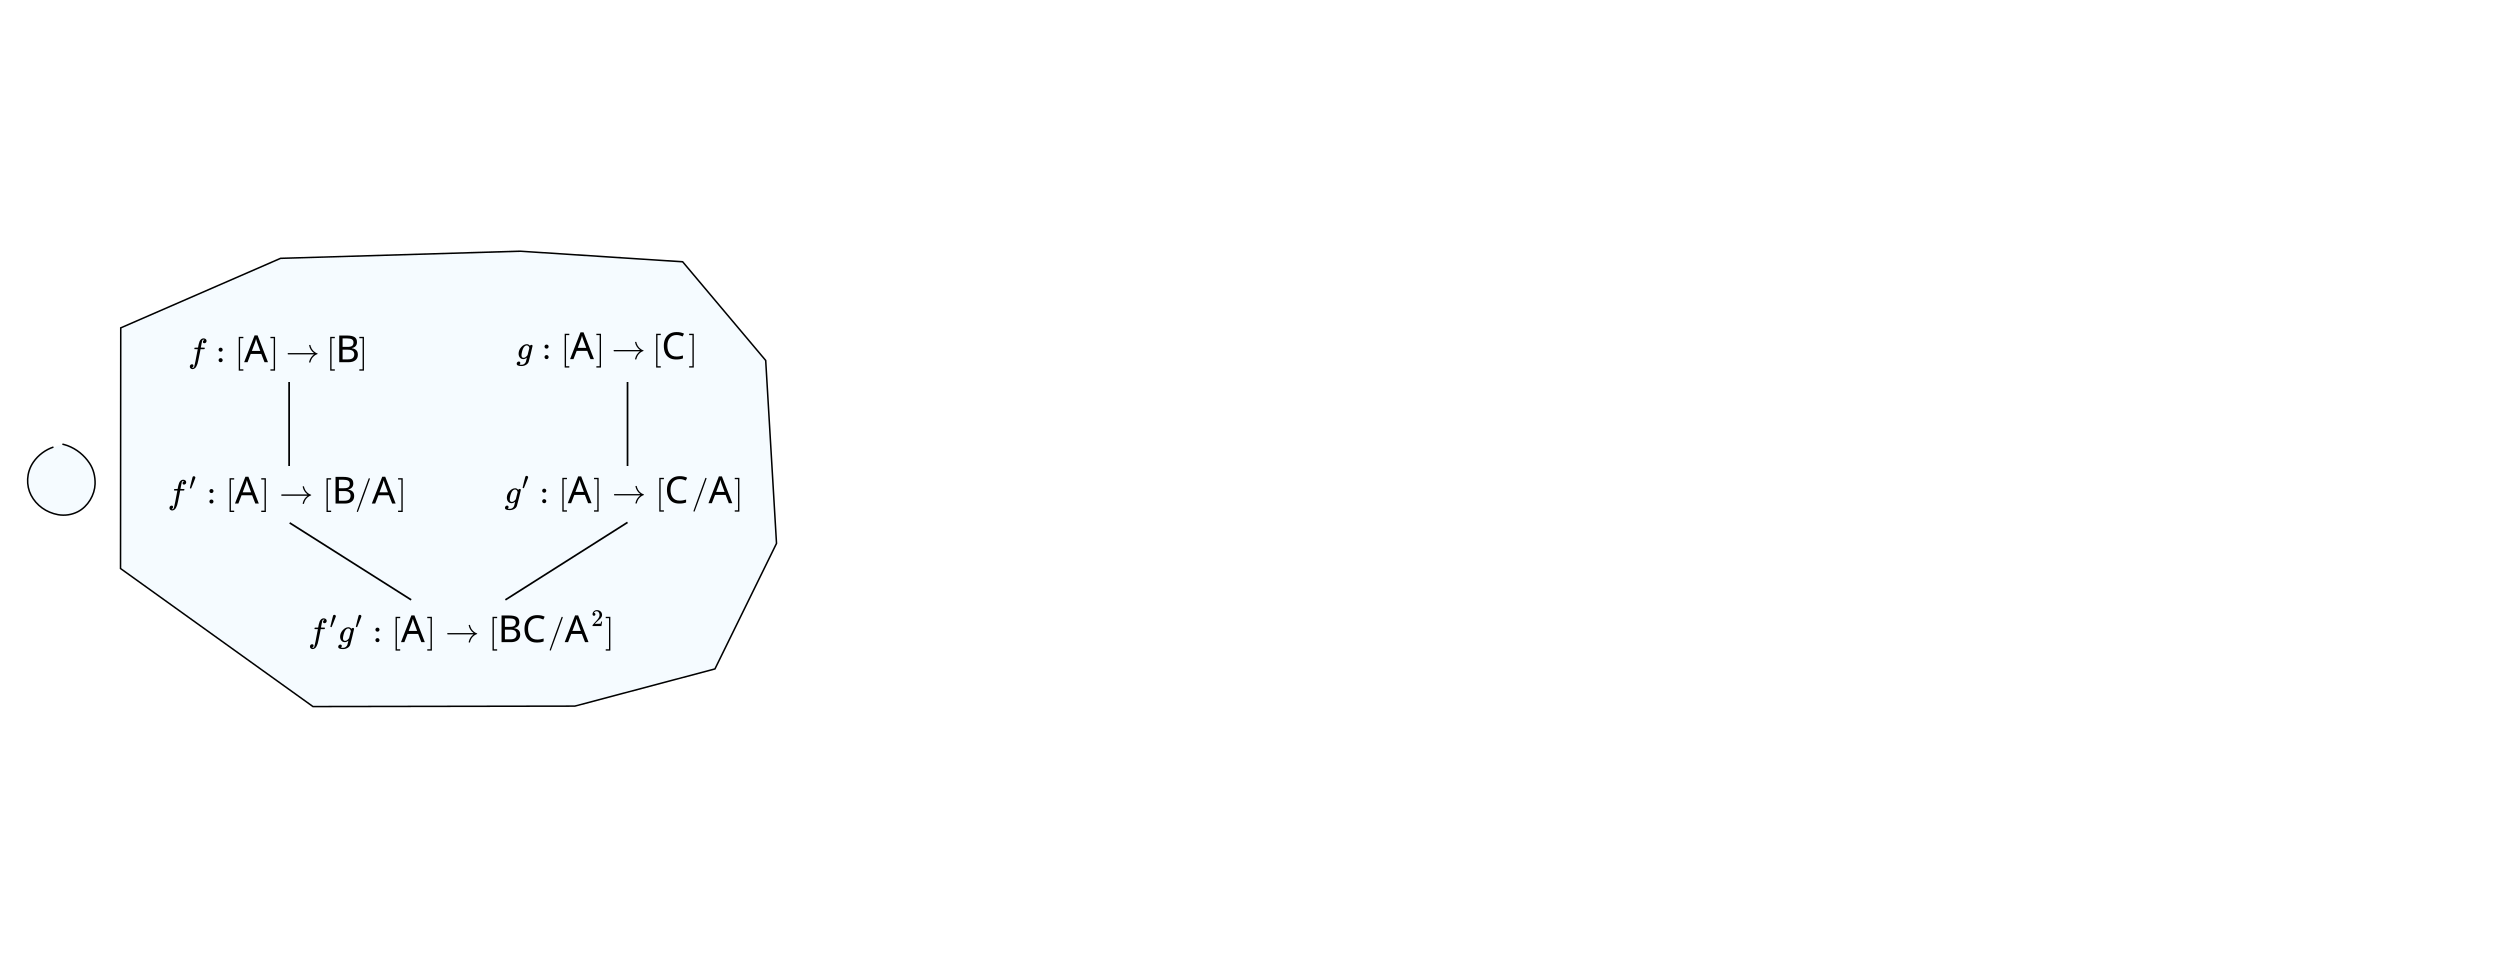
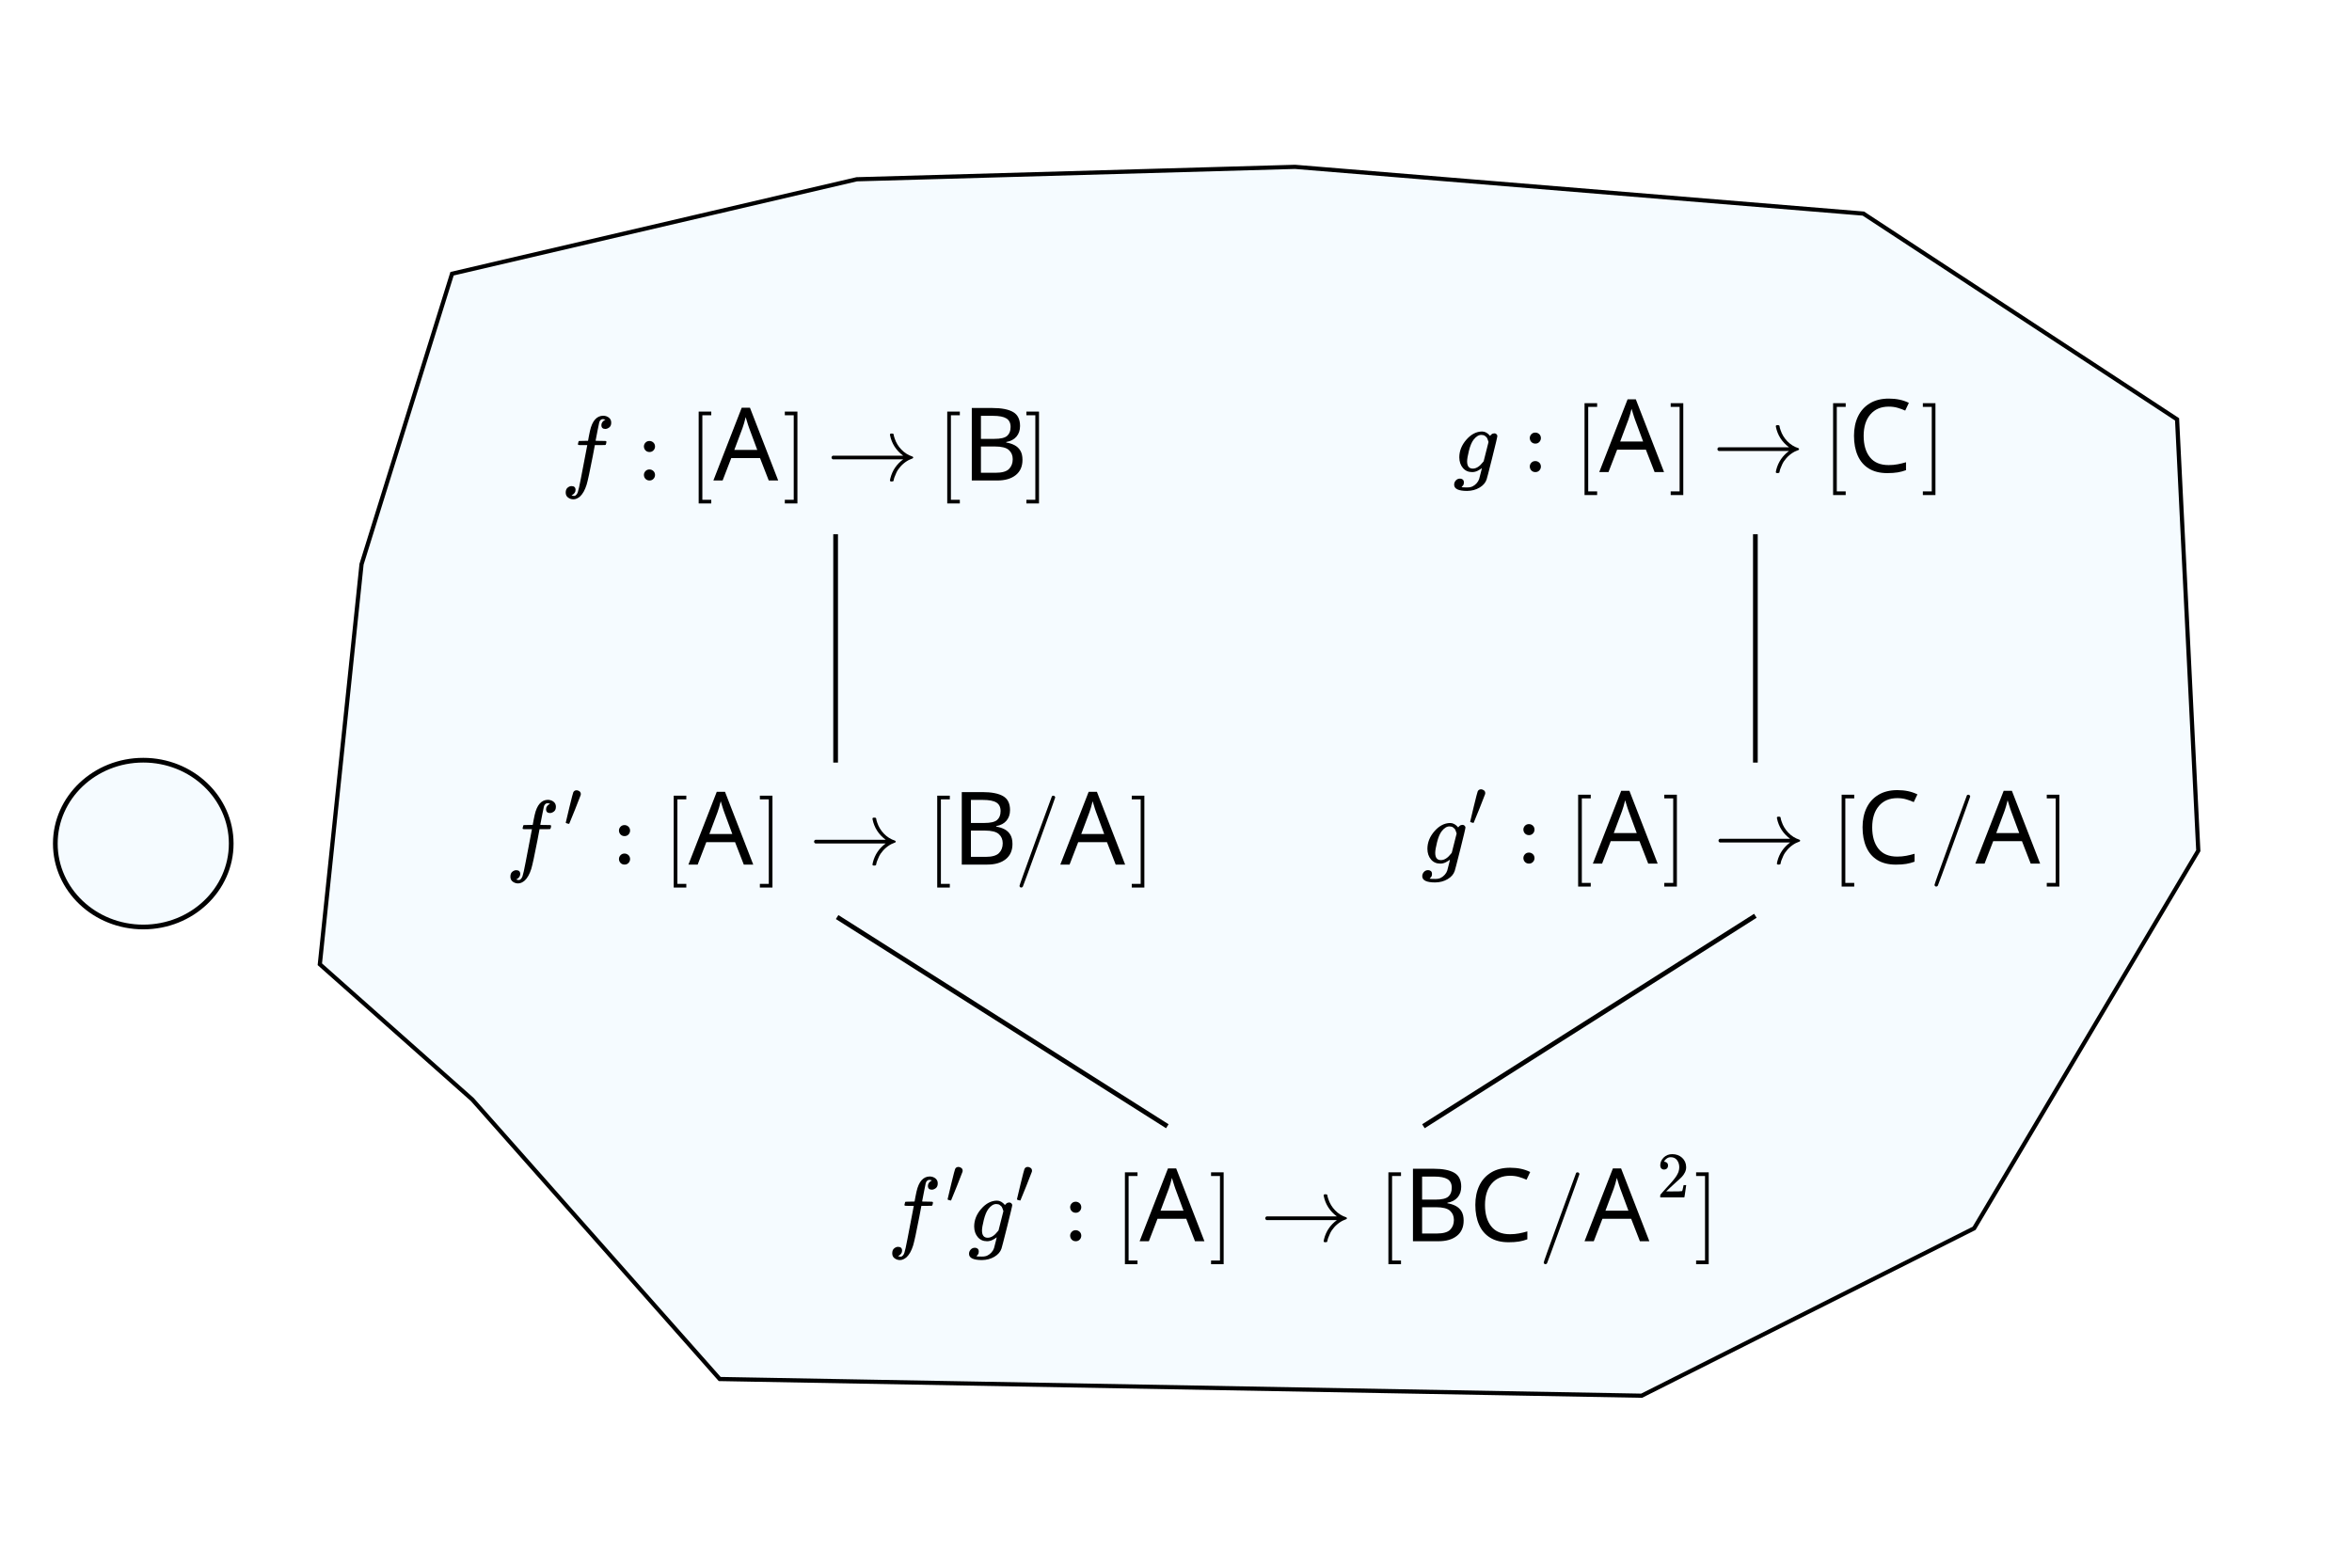
- <svg xmlns="http://www.w3.org/2000/svg" width="1300" height="500">
+ <svg xmlns="http://www.w3.org/2000/svg" width="450" height="300" viewBox="0 0 450 300">
  <g style="display:inline">
-     <path d="M27.794 232.473c-4.102 1.361-7.897 4.143-10.433 7.82-3.776 5.473-3.765 12.257-1.214 17.198 2.732 5.293 7.928 9.033 14.048 10.14a16.34 16.34 0 0 0 10.175-1.481c5.468-2.76 8.887-8.901 9.071-14.454.132-3.962-.851-7.763-2.89-10.827-2.731-4.104-6.694-7.382-11.444-9.146-.86-.32-1.775-.528-2.662-.792" style="display:inline;fill:#f5fbff;fill-opacity:1;stroke:#000;stroke-width:.8;stroke-miterlimit:2;stroke-dasharray:none;stroke-dashoffset:0" />
-     <path d="m371.772 347.842-72.883 19.341-136.151.23-100.065-71.78.113-125.142 83.11-36.157 124.546-3.708 84.536 5.5 43.183 51.311 5.625 95.14z" style="fill:#f5fbff;fill-opacity:1;stroke:#000;stroke-width:.8;stroke-miterlimit:2;stroke-dasharray:none" />
+     <path d="M27.794-211.383c-4.102 1.361-7.897 4.143-10.433 7.82-3.776 5.473-3.765 12.257-1.214 17.198 2.732 5.293 7.928 9.033 14.048 10.14a16.34 16.34 0 0 0 10.175-1.481c5.468-2.759 8.887-8.901 9.071-14.454.132-3.961-.851-7.763-2.89-10.827-2.731-4.104-6.694-7.382-11.444-9.146-.86-.32-1.775-.528-2.662-.792" style="display:inline;fill:#f5fbff;fill-opacity:1;stroke:#000;stroke-width:.8;stroke-miterlimit:2;stroke-dasharray:none;stroke-dashoffset:0" />
+     <path d="m371.772-96.014-72.883 19.342-136.151.23-100.065-71.781.113-125.142 83.11-36.157 124.546-3.707 84.536 5.499 43.183 51.311 5.625 95.14z" style="fill:#f5fbff;fill-opacity:1;stroke:#000;stroke-width:.8;stroke-miterlimit:2;stroke-dasharray:none" />
+     <path d="m61.194 184.527 29.176 25.891 47.328 53.477 176.39 3.195 63.618-32.036 42.885-72.264-4.058-82.538-60.024-39.379-108.74-8.943-83.856 2.376-77.424 18.075-17.317 55.597Z" style="display:inline;fill:#f5fbff;fill-opacity:1;stroke:#000;stroke-width:.8;stroke-miterlimit:2;stroke-dasharray:none" />
+     <ellipse cx="-27.411" cy="161.434" rx="16.826" ry="15.96" style="display:inline;fill:#f5fbff;fill-opacity:1;stroke:#000;stroke-width:.9;stroke-miterlimit:2;stroke-dasharray:none" transform="scale(-1 1)" />
  </g>
  <g style="stroke-width:1.56">
    <g style="stroke-width:1.56">
-       <path d="M118-162q2 0 6-2t11-3q7-1 12-1 13 0 24 13t16 29q10 27 34 153t46 240q22 114 22 115v3h-47q-47 0-50 2-4 3-4 10l7 28q2 5 8 5t47 1q48 0 48 1 0 2 9 50t12 58q37 165 146 165 37-2 61-22t24-53q0-36-21-52t-42-17q-44 0-44 42 0 19 11 33t24 21l9 5q-16 6-30 6-12 0-23-10t-15-28q-7-29-16-78t-16-83q-7-34-7-36t55-2q45 0 52-1t11-6q1-4-2-17t-5-16q-2-5-9-5t-54-1h-56l-23-122Q301 15 282-47q-27-85-70-126-37-32-73-32-32 0-58 19t-26 54q0 37 21 54t42 17q44 0 44-42 0-19-11-33t-24-21z" style="stroke-width:1.56" transform="matrix(.01759 0 0 -.01758 87.15 261.847)" />
-       <path d="M79 43q-6 0-27 6T30 61q0 7 55 232t61 235q15 32 52 32 20 0 42-15t22-44q0-5-2-15-1-7-87-223T84 45q-3-2-5-2Z" style="stroke-width:1.56" transform="matrix(.01243 0 0 -.01243 98.334 254.589)" />
+       <path d="M118-162q2 0 6-2t11-3 12-1q13 0 24 13t16 29q10 27 34 153t46 240 22 115v3h-47q-47 0-50 2-4 3-4 10l7 28q2 5 8 5t47 1q48 0 48 1 0 2 9 50t12 58q37 165 146 165 37-2 61-22t24-53q0-36-21-52t-42-17q-44 0-44 42 0 19 11 33t24 21l9 5q-16 6-30 6-12 0-23-10t-15-28q-7-29-16-78t-16-83-7-36 55-2q45 0 52-1t11-6q1-4-2-17t-5-16q-2-5-9-5t-54-1h-56l-23-122Q301 15 282-47q-27-85-70-126-37-32-73-32-32 0-58 19t-26 54q0 37 21 54t42 17q44 0 44-42 0-19-11-33t-24-21z" style="stroke-width:1.56" transform="matrix(.01759 0 0 -.01758 96.684 165.45)" />
+       <path d="M79 43q-6 0-27 6T30 61q0 7 55 232t61 235q15 32 52 32 20 0 42-15t22-44q0-5-2-15-1-7-87-223T84 45t-5-2" style="stroke-width:1.56" transform="matrix(.01243 0 0 -.01243 107.868 158.19)" />
    </g>
-     <path d="M78 370q0 24 17 42t43 18q24 0 42-16t19-43q0-25-17-43t-43-18q-26 0-43 17t-18 43zm0-310q0 24 17 42t43 18q24 0 42-16t19-43q0-25-17-43T139 0q-26 0-43 17T78 60Z" style="stroke-width:1.56" transform="matrix(.01759 0 0 -.01758 107.517 261.847)" />
-     <path d="M118-250V750h137v-40h-97v-920h97v-40z" style="stroke-width:1.56" transform="matrix(.01759 0 0 -.01758 117.291 261.847)" />
+     <path d="M78 370q0 24 17 42t43 18q24 0 42-16t19-43q0-25-17-43t-43-18-43 17-18 43m0-310q0 24 17 42t43 18q24 0 42-16t19-43q0-25-17-43T139 0 96 17 78 60" style="stroke-width:1.56" transform="matrix(.01759 0 0 -.01758 117.051 165.45)" />
+     <path d="M118-250V750h137v-40h-97v-920h97v-40z" style="stroke-width:1.56" transform="matrix(.01759 0 0 -.01758 126.825 165.45)" />
    <g style="font-family:Regular;stroke-width:1.56">
-       <text font-size="1105" style="stroke-width:1.56" transform="matrix(.01759 0 0 .01758 122.18 261.847)">
+       <text font-size="1105" style="stroke-width:1.56" transform="matrix(.01759 0 0 .01758 131.714 165.45)">
        <tspan style="font-style:normal;font-variant:normal;font-weight:400;font-stretch:normal;font-family:Baskerville;-inkscape-font-specification:Baskerville;stroke-width:1.56">A</tspan>
      </text>
    </g>
-     <path d="M22 710v40h137V-250H22v40h97v920z" style="stroke-width:1.56" transform="matrix(.01759 0 0 -.01758 135.462 261.847)" />
-     <path d="M56 237v13q0 13 14 20h765q-116 87-143 223v3q0 2-1 3 0 12 17 12h3q9 0 12-1t6-4q3-3 3-9t3-16q3-10 8-25 22-67 73-120t119-75q9-3 9-11 0-6-5-9t-24-10q-19-7-38-19-41-26-71-60t-45-67q-15-33-21-50t-8-31q-2-10-5-12t-16-3q-20 0-20 11 0 7 5 25 32 126 139 205H70q-14 7-14 20z" style="stroke-width:1.56" transform="matrix(.01759 0 0 -.01758 145.236 261.847)" />
-     <path d="M118-250V750h137v-40h-97v-920h97v-40z" style="stroke-width:1.56" transform="matrix(.01759 0 0 -.01758 167.706 261.847)" />
+     <path d="M22 710v40h137V-250H22v40h97v920z" style="stroke-width:1.56" transform="matrix(.01759 0 0 -.01758 144.996 165.45)" />
+     <path d="M56 237v13q0 13 14 20h765q-116 87-143 223v3q0 2-1 3 0 12 17 12h3q9 0 12-1t6-4 3-9 3-16 8-25q22-67 73-120t119-75q9-3 9-11 0-6-5-9t-24-10-38-19q-41-26-71-60t-45-67-21-50-8-31q-2-10-5-12t-16-3q-20 0-20 11 0 7 5 25 32 126 139 205H70q-14 7-14 20z" style="stroke-width:1.56" transform="matrix(.01759 0 0 -.01758 154.77 165.45)" />
+     <path d="M118-250V750h137v-40h-97v-920h97v-40z" style="stroke-width:1.56" transform="matrix(.01759 0 0 -.01758 177.24 165.45)" />
    <g style="font-family:Regular;stroke-width:1.56">
-       <text font-size="1105" style="stroke-width:1.56" transform="matrix(.01759 0 0 .01758 172.594 261.847)">
+       <text font-size="1105" style="stroke-width:1.56" transform="matrix(.01759 0 0 .01758 182.128 165.45)">
        <tspan style="font-style:normal;font-variant:normal;font-weight:400;font-stretch:normal;font-family:Baskerville;-inkscape-font-specification:Baskerville;stroke-width:1.56">B</tspan>
      </text>
    </g>
-     <path d="M423 750q9 0 15-6t6-14q0-5-173-482T92-240q-7-10-17-10-7 0-13 5t-6 14q0 10 174 488t177 483q4 10 16 10z" style="stroke-width:1.56" transform="matrix(.01759 0 0 -.01758 184.542 261.847)" />
+     <path d="M423 750q9 0 15-6t6-14q0-5-173-482T92-240q-7-10-17-10-7 0-13 5t-6 14q0 10 174 488t177 483q4 10 16 10" style="stroke-width:1.56" transform="matrix(.01759 0 0 -.01758 194.076 165.45)" />
    <g style="font-family:Regular;stroke-width:1.56">
-       <text font-size="1105" style="stroke-width:1.56" transform="matrix(.01759 0 0 .01758 193.334 261.847)">
+       <text font-size="1105" style="stroke-width:1.56" transform="matrix(.01759 0 0 .01758 202.868 165.45)">
        <tspan style="font-style:normal;font-variant:normal;font-weight:400;font-stretch:normal;font-family:Baskerville;-inkscape-font-specification:Baskerville;stroke-width:1.56">A</tspan>
      </text>
    </g>
-     <path d="M22 710v40h137V-250H22v40h97v920z" style="stroke-width:1.56" transform="matrix(.01759 0 0 -.01758 206.616 261.847)" />
+     <path d="M22 710v40h137V-250H22v40h97v920z" style="stroke-width:1.56" transform="matrix(.01759 0 0 -.01758 216.15 165.45)" />
  </g>
  <g style="stroke-width:1.56">
    <g style="stroke-width:1.56">
-       <path d="M311 43q-15-13-44-28T206 0q-63 0-101 45T66 160q0 105 77 193t171 89q47 0 87-48l3 4q2 3 5 6t9 8q6 5 13 7t16 3q14 0 23-9t10-19q0-15-57-242T363-80q-18-54-77-89t-135-36q-141 0-141 68 0 26 18 46t46 20q15 0 28-9t14-31q0-10-2-19t-7-14q-5-5-8-10t-7-8l-2-2h1q10-3 60-3 38 0 60 12 23 11 43 33t28 47q6 19 16 62 13 48 13 56zm73 285-4 11q-3 11-5 15t-6 14q-4 10-10 14t-13 11q-7 7-18 9t-22 3q-44 0-85-53-30-39-50-119t-20-116q0-79 62-79 56 0 110 70l8 10z" style="stroke-width:1.56" transform="matrix(.01759 0 0 -.01758 262.407 261.662)" />
-       <path d="M79 43q-6 0-27 6T30 61q0 7 55 232t61 235q15 32 52 32 20 0 42-15t22-44q0-5-2-15-1-7-87-223T84 45q-3-2-5-2Z" style="stroke-width:1.56" transform="matrix(.01243 0 0 -.01243 271.375 254.403)" />
+       <path d="M311 43q-15-13-44-28T206 0q-63 0-101 45T66 160q0 105 77 193t171 89q47 0 87-48l3 4q2 3 5 6t9 8 13 7 16 3q14 0 23-9t10-19q0-15-57-242T363-80q-18-54-77-89t-135-36q-141 0-141 68 0 26 18 46t46 20q15 0 28-9t14-31q0-10-2-19t-7-14-8-10-7-8l-2-2h1q10-3 60-3 38 0 60 12 23 11 43 33t28 47q6 19 16 62 13 48 13 56m73 285-4 11q-3 11-5 15t-6 14-10 14-13 11-18 9-22 3q-44 0-85-53-30-39-50-119t-20-116q0-79 62-79 56 0 110 70l8 10z" style="stroke-width:1.56" transform="matrix(.01759 0 0 -.01758 271.94 165.264)" />
+       <path d="M79 43q-6 0-27 6T30 61q0 7 55 232t61 235q15 32 52 32 20 0 42-15t22-44q0-5-2-15-1-7-87-223T84 45t-5-2" style="stroke-width:1.56" transform="matrix(.01243 0 0 -.01243 280.91 158.005)" />
    </g>
-     <path d="M78 370q0 24 17 42t43 18q24 0 42-16t19-43q0-25-17-43t-43-18q-26 0-43 17t-18 43zm0-310q0 24 17 42t43 18q24 0 42-16t19-43q0-25-17-43T139 0q-26 0-43 17T78 60Z" style="stroke-width:1.56" transform="matrix(.01759 0 0 -.01758 280.558 261.662)" />
-     <path d="M118-250V750h137v-40h-97v-920h97v-40z" style="stroke-width:1.56" transform="matrix(.01759 0 0 -.01758 290.332 261.662)" />
+     <path d="M78 370q0 24 17 42t43 18q24 0 42-16t19-43q0-25-17-43t-43-18-43 17-18 43m0-310q0 24 17 42t43 18q24 0 42-16t19-43q0-25-17-43T139 0 96 17 78 60" style="stroke-width:1.56" transform="matrix(.01759 0 0 -.01758 290.092 165.264)" />
+     <path d="M118-250V750h137v-40h-97v-920h97v-40z" style="stroke-width:1.56" transform="matrix(.01759 0 0 -.01758 299.866 165.264)" />
    <g style="font-family:Regular;stroke-width:1.56">
-       <text font-size="1105" style="stroke-width:1.56" transform="matrix(.01759 0 0 .01758 295.22 261.662)">
+       <text font-size="1105" style="stroke-width:1.56" transform="matrix(.01759 0 0 .01758 304.755 165.264)">
        <tspan style="font-style:normal;font-variant:normal;font-weight:400;font-stretch:normal;font-family:Baskerville;-inkscape-font-specification:Baskerville;stroke-width:1.56">A</tspan>
      </text>
    </g>
-     <path d="M22 710v40h137V-250H22v40h97v920z" style="stroke-width:1.56" transform="matrix(.01759 0 0 -.01758 308.503 261.662)" />
-     <path d="M56 237v13q0 13 14 20h765q-116 87-143 223v3q0 2-1 3 0 12 17 12h3q9 0 12-1t6-4q3-3 3-9t3-16q3-10 8-25 22-67 73-120t119-75q9-3 9-11 0-6-5-9t-24-10q-19-7-38-19-41-26-71-60t-45-67q-15-33-21-50t-8-31q-2-10-5-12t-16-3q-20 0-20 11 0 7 5 25 32 126 139 205H70q-14 7-14 20z" style="stroke-width:1.56" transform="matrix(.01759 0 0 -.01758 318.276 261.662)" />
-     <path d="M118-250V750h137v-40h-97v-920h97v-40z" style="stroke-width:1.56" transform="matrix(.01759 0 0 -.01758 340.747 261.662)" />
+     <path d="M22 710v40h137V-250H22v40h97v920z" style="stroke-width:1.56" transform="matrix(.01759 0 0 -.01758 318.036 165.264)" />
+     <path d="M56 237v13q0 13 14 20h765q-116 87-143 223v3q0 2-1 3 0 12 17 12h3q9 0 12-1t6-4 3-9 3-16 8-25q22-67 73-120t119-75q9-3 9-11 0-6-5-9t-24-10-38-19q-41-26-71-60t-45-67-21-50-8-31q-2-10-5-12t-16-3q-20 0-20 11 0 7 5 25 32 126 139 205H70q-14 7-14 20z" style="stroke-width:1.56" transform="matrix(.01759 0 0 -.01758 327.81 165.264)" />
+     <path d="M118-250V750h137v-40h-97v-920h97v-40z" style="stroke-width:1.56" transform="matrix(.01759 0 0 -.01758 350.28 165.264)" />
    <g style="font-family:Regular;stroke-width:1.56">
-       <text font-size="1105" style="stroke-width:1.56" transform="matrix(.01759 0 0 .01758 345.635 261.662)">
+       <text font-size="1105" style="stroke-width:1.56" transform="matrix(.01759 0 0 .01758 355.17 165.264)">
        <tspan style="font-style:normal;font-variant:normal;font-weight:400;font-stretch:normal;font-family:Baskerville;-inkscape-font-specification:Baskerville;stroke-width:1.56">C</tspan>
      </text>
    </g>
-     <path d="M423 750q9 0 15-6t6-14q0-5-173-482T92-240q-7-10-17-10-7 0-13 5t-6 14q0 10 174 488t177 483q4 10 16 10z" style="stroke-width:1.56" transform="matrix(.01759 0 0 -.01758 359.606 261.662)" />
+     <path d="M423 750q9 0 15-6t6-14q0-5-173-482T92-240q-7-10-17-10-7 0-13 5t-6 14q0 10 174 488t177 483q4 10 16 10" style="stroke-width:1.56" transform="matrix(.01759 0 0 -.01758 369.14 165.264)" />
    <g style="font-family:Regular;stroke-width:1.56">
-       <text font-size="1105" style="stroke-width:1.56" transform="matrix(.01759 0 0 .01758 368.399 261.662)">
+       <text font-size="1105" style="stroke-width:1.56" transform="matrix(.01759 0 0 .01758 377.933 165.264)">
        <tspan style="font-style:normal;font-variant:normal;font-weight:400;font-stretch:normal;font-family:Baskerville;-inkscape-font-specification:Baskerville;stroke-width:1.56">A</tspan>
      </text>
    </g>
-     <path d="M22 710v40h137V-250H22v40h97v920z" style="stroke-width:1.56" transform="matrix(.01759 0 0 -.01758 381.681 261.662)" />
+     <path d="M22 710v40h137V-250H22v40h97v920z" style="stroke-width:1.56" transform="matrix(.01759 0 0 -.01758 391.215 165.264)" />
  </g>
  <g style="stroke-width:1.56">
    <g style="stroke-width:1.56">
-       <path d="M118-162q2 0 6-2t11-3q7-1 12-1 13 0 24 13t16 29q10 27 34 153t46 240q22 114 22 115v3h-47q-47 0-50 2-4 3-4 10l7 28q2 5 8 5t47 1q48 0 48 1 0 2 9 50t12 58q37 165 146 165 37-2 61-22t24-53q0-36-21-52t-42-17q-44 0-44 42 0 19 11 33t24 21l9 5q-16 6-30 6-12 0-23-10t-15-28q-7-29-16-78t-16-83q-7-34-7-36t55-2q45 0 52-1t11-6q1-4-2-17t-5-16q-2-5-9-5t-54-1h-56l-23-122Q301 15 282-47q-27-85-70-126-37-32-73-32-32 0-58 19t-26 54q0 37 21 54t42 17q44 0 44-42 0-19-11-33t-24-21z" style="stroke-width:1.56" transform="matrix(.01759 0 0 -.01758 160.207 333.926)" />
-       <path d="M79 43q-6 0-27 6T30 61q0 7 55 232t61 235q15 32 52 32 20 0 42-15t22-44q0-5-2-15-1-7-87-223T84 45q-3-2-5-2Z" style="stroke-width:1.56" transform="matrix(.01243 0 0 -.01243 171.392 326.667)" />
+       <path d="M118-162q2 0 6-2t11-3 12-1q13 0 24 13t16 29q10 27 34 153t46 240 22 115v3h-47q-47 0-50 2-4 3-4 10l7 28q2 5 8 5t47 1q48 0 48 1 0 2 9 50t12 58q37 165 146 165 37-2 61-22t24-53q0-36-21-52t-42-17q-44 0-44 42 0 19 11 33t24 21l9 5q-16 6-30 6-12 0-23-10t-15-28q-7-29-16-78t-16-83-7-36 55-2q45 0 52-1t11-6q1-4-2-17t-5-16q-2-5-9-5t-54-1h-56l-23-122Q301 15 282-47q-27-85-70-126-37-32-73-32-32 0-58 19t-26 54q0 37 21 54t42 17q44 0 44-42 0-19-11-33t-24-21z" style="stroke-width:1.56" transform="matrix(.01759 0 0 -.01758 169.741 237.528)" />
+       <path d="M79 43q-6 0-27 6T30 61q0 7 55 232t61 235q15 32 52 32 20 0 42-15t22-44q0-5-2-15-1-7-87-223T84 45t-5-2" style="stroke-width:1.56" transform="matrix(.01243 0 0 -.01243 180.925 230.269)" />
    </g>
    <g style="stroke-width:1.56">
-       <path d="M311 43q-15-13-44-28T206 0q-63 0-101 45T66 160q0 105 77 193t171 89q47 0 87-48l3 4q2 3 5 6t9 8q6 5 13 7t16 3q14 0 23-9t10-19q0-15-57-242T363-80q-18-54-77-89t-135-36q-141 0-141 68 0 26 18 46t46 20q15 0 28-9t14-31q0-10-2-19t-7-14q-5-5-8-10t-7-8l-2-2h1q10-3 60-3 38 0 60 12 23 11 43 33t28 47q6 19 16 62 13 48 13 56zm73 285-4 11q-3 11-5 15t-6 14q-4 10-10 14t-13 11q-7 7-18 9t-22 3q-44 0-85-53-30-39-50-119t-20-116q0-79 62-79 56 0 110 70l8 10z" style="stroke-width:1.56" transform="matrix(.01759 0 0 -.01758 175.691 333.926)" />
-       <path d="M79 43q-6 0-27 6T30 61q0 7 55 232t61 235q15 32 52 32 20 0 42-15t22-44q0-5-2-15-1-7-87-223T84 45q-3-2-5-2Z" style="stroke-width:1.56" transform="matrix(.01243 0 0 -.01243 184.66 326.667)" />
+       <path d="M311 43q-15-13-44-28T206 0q-63 0-101 45T66 160q0 105 77 193t171 89q47 0 87-48l3 4q2 3 5 6t9 8 13 7 16 3q14 0 23-9t10-19q0-15-57-242T363-80q-18-54-77-89t-135-36q-141 0-141 68 0 26 18 46t46 20q15 0 28-9t14-31q0-10-2-19t-7-14-8-10-7-8l-2-2h1q10-3 60-3 38 0 60 12 23 11 43 33t28 47q6 19 16 62 13 48 13 56m73 285-4 11q-3 11-5 15t-6 14-10 14-13 11-18 9-22 3q-44 0-85-53-30-39-50-119t-20-116q0-79 62-79 56 0 110 70l8 10z" style="stroke-width:1.56" transform="matrix(.01759 0 0 -.01758 185.225 237.528)" />
+       <path d="M79 43q-6 0-27 6T30 61q0 7 55 232t61 235q15 32 52 32 20 0 42-15t22-44q0-5-2-15-1-7-87-223T84 45t-5-2" style="stroke-width:1.56" transform="matrix(.01243 0 0 -.01243 194.193 230.269)" />
    </g>
-     <path d="M78 370q0 24 17 42t43 18q24 0 42-16t19-43q0-25-17-43t-43-18q-26 0-43 17t-18 43zm0-310q0 24 17 42t43 18q24 0 42-16t19-43q0-25-17-43T139 0q-26 0-43 17T78 60Z" style="stroke-width:1.56" transform="matrix(.01759 0 0 -.01758 193.842 333.926)" />
-     <path d="M118-250V750h137v-40h-97v-920h97v-40z" style="stroke-width:1.56" transform="matrix(.01759 0 0 -.01758 203.616 333.926)" />
+     <path d="M78 370q0 24 17 42t43 18q24 0 42-16t19-43q0-25-17-43t-43-18-43 17-18 43m0-310q0 24 17 42t43 18q24 0 42-16t19-43q0-25-17-43T139 0 96 17 78 60" style="stroke-width:1.56" transform="matrix(.01759 0 0 -.01758 203.376 237.528)" />
+     <path d="M118-250V750h137v-40h-97v-920h97v-40z" style="stroke-width:1.56" transform="matrix(.01759 0 0 -.01758 213.15 237.528)" />
    <g style="font-family:Regular;stroke-width:1.56">
-       <text font-size="1105" style="stroke-width:1.56" transform="matrix(.01759 0 0 .01758 208.505 333.926)">
+       <text font-size="1105" style="stroke-width:1.56" transform="matrix(.01759 0 0 .01758 218.039 237.528)">
        <tspan style="font-style:normal;font-variant:normal;font-weight:400;font-stretch:normal;font-family:Baskerville;-inkscape-font-specification:Baskerville;stroke-width:1.56">A</tspan>
      </text>
    </g>
-     <path d="M22 710v40h137V-250H22v40h97v920z" style="stroke-width:1.56" transform="matrix(.01759 0 0 -.01758 221.787 333.926)" />
-     <path d="M56 237v13q0 13 14 20h765q-116 87-143 223v3q0 2-1 3 0 12 17 12h3q9 0 12-1t6-4q3-3 3-9t3-16q3-10 8-25 22-67 73-120t119-75q9-3 9-11 0-6-5-9t-24-10q-19-7-38-19-41-26-71-60t-45-67q-15-33-21-50t-8-31q-2-10-5-12t-16-3q-20 0-20 11 0 7 5 25 32 126 139 205H70q-14 7-14 20z" style="stroke-width:1.56" transform="matrix(.01759 0 0 -.01758 231.559 333.926)" />
-     <path d="M118-250V750h137v-40h-97v-920h97v-40z" style="stroke-width:1.56" transform="matrix(.01759 0 0 -.01758 254.029 333.926)" />
+     <path d="M22 710v40h137V-250H22v40h97v920z" style="stroke-width:1.56" transform="matrix(.01759 0 0 -.01758 231.32 237.528)" />
+     <path d="M56 237v13q0 13 14 20h765q-116 87-143 223v3q0 2-1 3 0 12 17 12h3q9 0 12-1t6-4 3-9 3-16 8-25q22-67 73-120t119-75q9-3 9-11 0-6-5-9t-24-10-38-19q-41-26-71-60t-45-67-21-50-8-31q-2-10-5-12t-16-3q-20 0-20 11 0 7 5 25 32 126 139 205H70q-14 7-14 20z" style="stroke-width:1.56" transform="matrix(.01759 0 0 -.01758 241.093 237.528)" />
+     <path d="M118-250V750h137v-40h-97v-920h97v-40z" style="stroke-width:1.56" transform="matrix(.01759 0 0 -.01758 263.563 237.528)" />
    <g style="font-family:Regular;stroke-width:1.56">
-       <text font-size="1105" style="stroke-width:1.56" transform="matrix(.01759 0 0 .01758 258.918 333.926)">
+       <text font-size="1105" style="stroke-width:1.56" transform="matrix(.01759 0 0 .01758 268.451 237.528)">
        <tspan style="font-style:normal;font-variant:normal;font-weight:400;font-stretch:normal;font-family:Baskerville;-inkscape-font-specification:Baskerville;stroke-width:1.56">BC</tspan>
      </text>
    </g>
-     <path d="M423 750q9 0 15-6t6-14q0-5-173-482T92-240q-7-10-17-10-7 0-13 5t-6 14q0 10 174 488t177 483q4 10 16 10z" style="stroke-width:1.56" transform="matrix(.01759 0 0 -.01758 284.838 333.926)" />
+     <path d="M423 750q9 0 15-6t6-14q0-5-173-482T92-240q-7-10-17-10-7 0-13 5t-6 14q0 10 174 488t177 483q4 10 16 10" style="stroke-width:1.56" transform="matrix(.01759 0 0 -.01758 294.372 237.528)" />
    <g style="stroke-width:1.56">
      <g style="font-family:Regular;stroke-width:1.56">
-         <text font-size="1105" style="stroke-width:1.56" transform="matrix(.01759 0 0 .01758 293.63 333.926)">
+         <text font-size="1105" style="stroke-width:1.56" transform="matrix(.01759 0 0 .01758 303.164 237.528)">
          <tspan style="font-style:normal;font-variant:normal;font-weight:400;font-stretch:normal;font-family:Baskerville;-inkscape-font-specification:Baskerville;stroke-width:1.56">A</tspan>
        </text>
      </g>
-       <path d="M109 429q-27 0-43 18t-16 44q0 71 53 123t132 52q91 0 152-56t62-145q0-43-20-82t-48-68q-28-29-80-74-36-31-100-92l-59-56 76-1q157 0 167 5 7 2 24 89v3h40v-3q-1-3-13-91T421 3V0H50v31q0 7 6 15t30 35q29 32 50 56 9 10 34 37t34 37q9 10 29 33t28 34q8 11 23 30t21 32q6 13 15 29t13 32q4 16 7 30t3 33q0 63-34 109t-97 46q-33 0-58-17t-35-33q-10-16-10-19 0-1 5-1 18 0 37-14t19-46q0-25-16-42t-45-18z" style="stroke-width:1.56" transform="matrix(.01243 0 0 -.01243 307.493 325.54)" />
+       <path d="M109 429q-27 0-43 18t-16 44q0 71 53 123t132 52q91 0 152-56t62-145q0-43-20-82t-48-68-80-74q-36-31-100-92l-59-56 76-1q157 0 167 5 7 2 24 89v3h40v-3q-1-3-13-91T421 3V0H50v31q0 7 6 15t30 35q29 32 50 56 9 10 34 37t34 37 29 33 28 34 23 30 21 32 15 29 13 32 7 30 3 33q0 63-34 109t-97 46q-33 0-58-17t-35-33-10-19q0-1 5-1 18 0 37-14t19-46q0-25-16-42t-45-18" style="stroke-width:1.56" transform="matrix(.01243 0 0 -.01243 317.027 229.142)" />
    </g>
-     <path d="M22 710v40h137V-250H22v40h97v920z" style="stroke-width:1.56" transform="matrix(.01759 0 0 -.01758 314.59 333.926)" />
+     <path d="M22 710v40h137V-250H22v40h97v920z" style="stroke-width:1.56" transform="matrix(.01759 0 0 -.01758 324.124 237.528)" />
  </g>
  <g style="stroke-width:1.56">
    <g style="display:inline;stroke-width:1.56">
-       <path d="M118-162q2 0 6-2t11-3q7-1 12-1 13 0 24 13t16 29q10 27 34 153t46 240q22 114 22 115v3h-47q-47 0-50 2-4 3-4 10l7 28q2 5 8 5t47 1q48 0 48 1 0 2 9 50t12 58q37 165 146 165 37-2 61-22t24-53q0-36-21-52t-42-17q-44 0-44 42 0 19 11 33t24 21l9 5q-16 6-30 6-12 0-23-10t-15-28q-7-29-16-78t-16-83q-7-34-7-36t55-2q45 0 52-1t11-6q1-4-2-17t-5-16q-2-5-9-5t-54-1h-56l-23-122Q301 15 282-47q-27-85-70-126-37-32-73-32-32 0-58 19t-26 54q0 37 21 54t42 17q44 0 44-42 0-19-11-33t-24-21z" style="stroke-width:1.56" transform="matrix(.01759 0 0 -.01758 97.734 188.347)" />
+       <path d="M118-162q2 0 6-2t11-3 12-1q13 0 24 13t16 29q10 27 34 153t46 240 22 115v3h-47q-47 0-50 2-4 3-4 10l7 28q2 5 8 5t47 1q48 0 48 1 0 2 9 50t12 58q37 165 146 165 37-2 61-22t24-53q0-36-21-52t-42-17q-44 0-44 42 0 19 11 33t24 21l9 5q-16 6-30 6-12 0-23-10t-15-28q-7-29-16-78t-16-83-7-36 55-2q45 0 52-1t11-6q1-4-2-17t-5-16q-2-5-9-5t-54-1h-56l-23-122Q301 15 282-47q-27-85-70-126-37-32-73-32-32 0-58 19t-26 54q0 37 21 54t42 17q44 0 44-42 0-19-11-33t-24-21z" style="stroke-width:1.56" transform="matrix(.01759 0 0 -.01758 107.268 91.948)" />
    </g>
    <g style="display:inline;stroke-width:1.56">
-       <path d="M78 370q0 24 17 42t43 18q24 0 42-16t19-43q0-25-17-43t-43-18q-26 0-43 17t-18 43zm0-310q0 24 17 42t43 18q24 0 42-16t19-43q0-25-17-43T139 0q-26 0-43 17T78 60Z" style="stroke-width:1.56" transform="matrix(.01759 0 0 -.01758 112.291 188.347)" />
+       <path d="M78 370q0 24 17 42t43 18q24 0 42-16t19-43q0-25-17-43t-43-18-43 17-18 43m0-310q0 24 17 42t43 18q24 0 42-16t19-43q0-25-17-43T139 0 96 17 78 60" style="stroke-width:1.56" transform="matrix(.01759 0 0 -.01758 121.825 91.948)" />
    </g>
    <g style="display:inline;stroke-width:1.56">
-       <path d="M118-250V750h137v-40h-97v-920h97v-40z" style="stroke-width:1.56" transform="matrix(.01759 0 0 -.01758 122.065 188.347)" />
+       <path d="M118-250V750h137v-40h-97v-920h97v-40z" style="stroke-width:1.56" transform="matrix(.01759 0 0 -.01758 131.599 91.948)" />
    </g>
    <g style="font-family:Regular;display:inline;stroke-width:1.56">
-       <text font-size="1105" style="stroke-width:1.56" transform="matrix(.01759 0 0 .01758 126.954 188.347)">
+       <text font-size="1105" style="stroke-width:1.56" transform="matrix(.01759 0 0 .01758 136.488 91.948)">
        <tspan style="font-style:normal;font-variant:normal;font-weight:400;font-stretch:normal;font-family:Baskerville;-inkscape-font-specification:Baskerville;stroke-width:1.56">A</tspan>
      </text>
    </g>
    <g style="display:inline;stroke-width:1.56">
-       <path d="M22 710v40h137V-250H22v40h97v920z" style="stroke-width:1.56" transform="matrix(.01759 0 0 -.01758 140.236 188.347)" />
+       <path d="M22 710v40h137V-250H22v40h97v920z" style="stroke-width:1.56" transform="matrix(.01759 0 0 -.01758 149.77 91.948)" />
    </g>
    <g style="display:inline;stroke-width:1.56">
-       <path d="M56 237v13q0 13 14 20h765q-116 87-143 223v3q0 2-1 3 0 12 17 12h3q9 0 12-1t6-4q3-3 3-9t3-16q3-10 8-25 22-67 73-120t119-75q9-3 9-11 0-6-5-9t-24-10q-19-7-38-19-41-26-71-60t-45-67q-15-33-21-50t-8-31q-2-10-5-12t-16-3q-20 0-20 11 0 7 5 25 32 126 139 205H70q-14 7-14 20z" style="stroke-width:1.56" transform="matrix(.01759 0 0 -.01758 148.58 188.347)" />
+       <path d="M56 237v13q0 13 14 20h765q-116 87-143 223v3q0 2-1 3 0 12 17 12h3q9 0 12-1t6-4 3-9 3-16 8-25q22-67 73-120t119-75q9-3 9-11 0-6-5-9t-24-10-38-19q-41-26-71-60t-45-67-21-50-8-31q-2-10-5-12t-16-3q-20 0-20 11 0 7 5 25 32 126 139 205H70q-14 7-14 20z" style="stroke-width:1.56" transform="matrix(.01759 0 0 -.01758 158.114 91.948)" />
    </g>
    <g style="display:inline;stroke-width:1.56">
-       <path d="M118-250V750h137v-40h-97v-920h97v-40z" style="stroke-width:1.56" transform="matrix(.01759 0 0 -.01758 169.622 188.347)" />
+       <path d="M118-250V750h137v-40h-97v-920h97v-40z" style="stroke-width:1.56" transform="matrix(.01759 0 0 -.01758 179.156 91.948)" />
    </g>
    <g style="font-family:Regular;display:inline;stroke-width:1.56">
-       <text font-size="1105" style="stroke-width:1.56" transform="matrix(.01759 0 0 .01758 174.51 188.347)">
+       <text font-size="1105" style="stroke-width:1.56" transform="matrix(.01759 0 0 .01758 184.044 91.948)">
        <tspan style="font-style:normal;font-variant:normal;font-weight:400;font-stretch:normal;font-family:Baskerville;-inkscape-font-specification:Baskerville;stroke-width:1.56">B</tspan>
      </text>
    </g>
    <g style="display:inline;stroke-width:1.56">
-       <path d="M22 710v40h137V-250H22v40h97v920z" style="stroke-width:1.56" transform="matrix(.01759 0 0 -.01758 186.46 188.347)" />
+       <path d="M22 710v40h137V-250H22v40h97v920z" style="stroke-width:1.56" transform="matrix(.01759 0 0 -.01758 195.993 91.948)" />
    </g>
  </g>
  <g style="stroke-width:1.56">
    <g style="display:inline;stroke-width:1.56">
-       <path d="M311 43q-15-13-44-28T206 0q-63 0-101 45T66 160q0 105 77 193t171 89q47 0 87-48l3 4q2 3 5 6t9 8q6 5 13 7t16 3q14 0 23-9t10-19q0-15-57-242T363-80q-18-54-77-89t-135-36q-141 0-141 68 0 26 18 46t46 20q15 0 28-9t14-31q0-10-2-19t-7-14q-5-5-8-10t-7-8l-2-2h1q10-3 60-3 38 0 60 12 23 11 43 33t28 47q6 19 16 62 13 48 13 56zm73 285-4 11q-3 11-5 15t-6 14q-4 10-10 14t-13 11q-7 7-18 9t-22 3q-44 0-85-53-30-39-50-119t-20-116q0-79 62-79 56 0 110 70l8 10z" style="stroke-width:1.56" transform="matrix(.01759 0 0 -.01758 268.508 186.74)" />
+       <path d="M311 43q-15-13-44-28T206 0q-63 0-101 45T66 160q0 105 77 193t171 89q47 0 87-48l3 4q2 3 5 6t9 8 13 7 16 3q14 0 23-9t10-19q0-15-57-242T363-80q-18-54-77-89t-135-36q-141 0-141 68 0 26 18 46t46 20q15 0 28-9t14-31q0-10-2-19t-7-14-8-10-7-8l-2-2h1q10-3 60-3 38 0 60 12 23 11 43 33t28 47q6 19 16 62 13 48 13 56m73 285-4 11q-3 11-5 15t-6 14-10 14-13 11-18 9-22 3q-44 0-85-53-30-39-50-119t-20-116q0-79 62-79 56 0 110 70l8 10z" style="stroke-width:1.56" transform="matrix(.01759 0 0 -.01758 278.042 90.342)" />
    </g>
    <g style="display:inline;stroke-width:1.56">
-       <path d="M78 370q0 24 17 42t43 18q24 0 42-16t19-43q0-25-17-43t-43-18q-26 0-43 17t-18 43zm0-310q0 24 17 42t43 18q24 0 42-16t19-43q0-25-17-43T139 0q-26 0-43 17T78 60Z" style="stroke-width:1.56" transform="matrix(.01759 0 0 -.01758 281.781 186.74)" />
+       <path d="M78 370q0 24 17 42t43 18q24 0 42-16t19-43q0-25-17-43t-43-18-43 17-18 43m0-310q0 24 17 42t43 18q24 0 42-16t19-43q0-25-17-43T139 0 96 17 78 60" style="stroke-width:1.56" transform="matrix(.01759 0 0 -.01758 291.315 90.342)" />
    </g>
    <g style="display:inline;stroke-width:1.56">
-       <path d="M118-250V750h137v-40h-97v-920h97v-40z" style="stroke-width:1.56" transform="matrix(.01759 0 0 -.01758 291.555 186.74)" />
+       <path d="M118-250V750h137v-40h-97v-920h97v-40z" style="stroke-width:1.56" transform="matrix(.01759 0 0 -.01758 301.089 90.342)" />
    </g>
    <g style="font-family:Regular;display:inline;stroke-width:1.56">
-       <text font-size="1105" style="stroke-width:1.56" transform="matrix(.01759 0 0 .01758 296.444 186.74)">
+       <text font-size="1105" style="stroke-width:1.56" transform="matrix(.01759 0 0 .01758 305.978 90.342)">
        <tspan style="font-style:normal;font-variant:normal;font-weight:400;font-stretch:normal;font-family:Baskerville;-inkscape-font-specification:Baskerville;stroke-width:1.56">A</tspan>
      </text>
    </g>
    <g style="display:inline;stroke-width:1.56">
-       <path d="M22 710v40h137V-250H22v40h97v920z" style="stroke-width:1.56" transform="matrix(.01759 0 0 -.01758 309.726 186.74)" />
+       <path d="M22 710v40h137V-250H22v40h97v920z" style="stroke-width:1.56" transform="matrix(.01759 0 0 -.01758 319.26 90.342)" />
    </g>
    <g style="display:inline;stroke-width:1.56">
-       <path d="M56 237v13q0 13 14 20h765q-116 87-143 223v3q0 2-1 3 0 12 17 12h3q9 0 12-1t6-4q3-3 3-9t3-16q3-10 8-25 22-67 73-120t119-75q9-3 9-11 0-6-5-9t-24-10q-19-7-38-19-41-26-71-60t-45-67q-15-33-21-50t-8-31q-2-10-5-12t-16-3q-20 0-20 11 0 7 5 25 32 126 139 205H70q-14 7-14 20z" style="stroke-width:1.56" transform="matrix(.01759 0 0 -.01758 318.07 186.74)" />
+       <path d="M56 237v13q0 13 14 20h765q-116 87-143 223v3q0 2-1 3 0 12 17 12h3q9 0 12-1t6-4 3-9 3-16 8-25q22-67 73-120t119-75q9-3 9-11 0-6-5-9t-24-10-38-19q-41-26-71-60t-45-67-21-50-8-31q-2-10-5-12t-16-3q-20 0-20 11 0 7 5 25 32 126 139 205H70q-14 7-14 20z" style="stroke-width:1.56" transform="matrix(.01759 0 0 -.01758 327.603 90.342)" />
    </g>
    <g style="display:inline;stroke-width:1.56">
-       <path d="M118-250V750h137v-40h-97v-920h97v-40z" style="stroke-width:1.56" transform="matrix(.01759 0 0 -.01758 339.112 186.74)" />
+       <path d="M118-250V750h137v-40h-97v-920h97v-40z" style="stroke-width:1.56" transform="matrix(.01759 0 0 -.01758 348.646 90.342)" />
    </g>
    <g style="font-family:Regular;display:inline;stroke-width:1.56">
-       <text font-size="1105" style="stroke-width:1.56" transform="matrix(.01759 0 0 .01758 344 186.74)">
+       <text font-size="1105" style="stroke-width:1.56" transform="matrix(.01759 0 0 .01758 353.534 90.342)">
        <tspan style="font-style:normal;font-variant:normal;font-weight:400;font-stretch:normal;font-family:Baskerville;-inkscape-font-specification:Baskerville;stroke-width:1.56">C</tspan>
      </text>
    </g>
    <g style="display:inline;stroke-width:1.56">
-       <path d="M22 710v40h137V-250H22v40h97v920z" style="stroke-width:1.56" transform="matrix(.01759 0 0 -.01758 357.972 186.74)" />
+       <path d="M22 710v40h137V-250H22v40h97v920z" style="stroke-width:1.56" transform="matrix(.01759 0 0 -.01758 367.505 90.342)" />
    </g>
  </g>
-   <path d="M326.315 198.631v43.697M150.63 271.89l63.173 40.03M326.315 271.647l-63.509 40.273M150.342 198.631v43.697" style="fill:#f5fbff;stroke:#000;stroke-width:.9;stroke-miterlimit:2" />
+   <path d="M335.849 102.233v43.697M160.165 175.492l63.172 40.03M335.849 175.248l-63.509 40.274M159.876 102.233v43.697" style="fill:#f5fbff;stroke:#000;stroke-width:.9;stroke-miterlimit:2" />
</svg>
